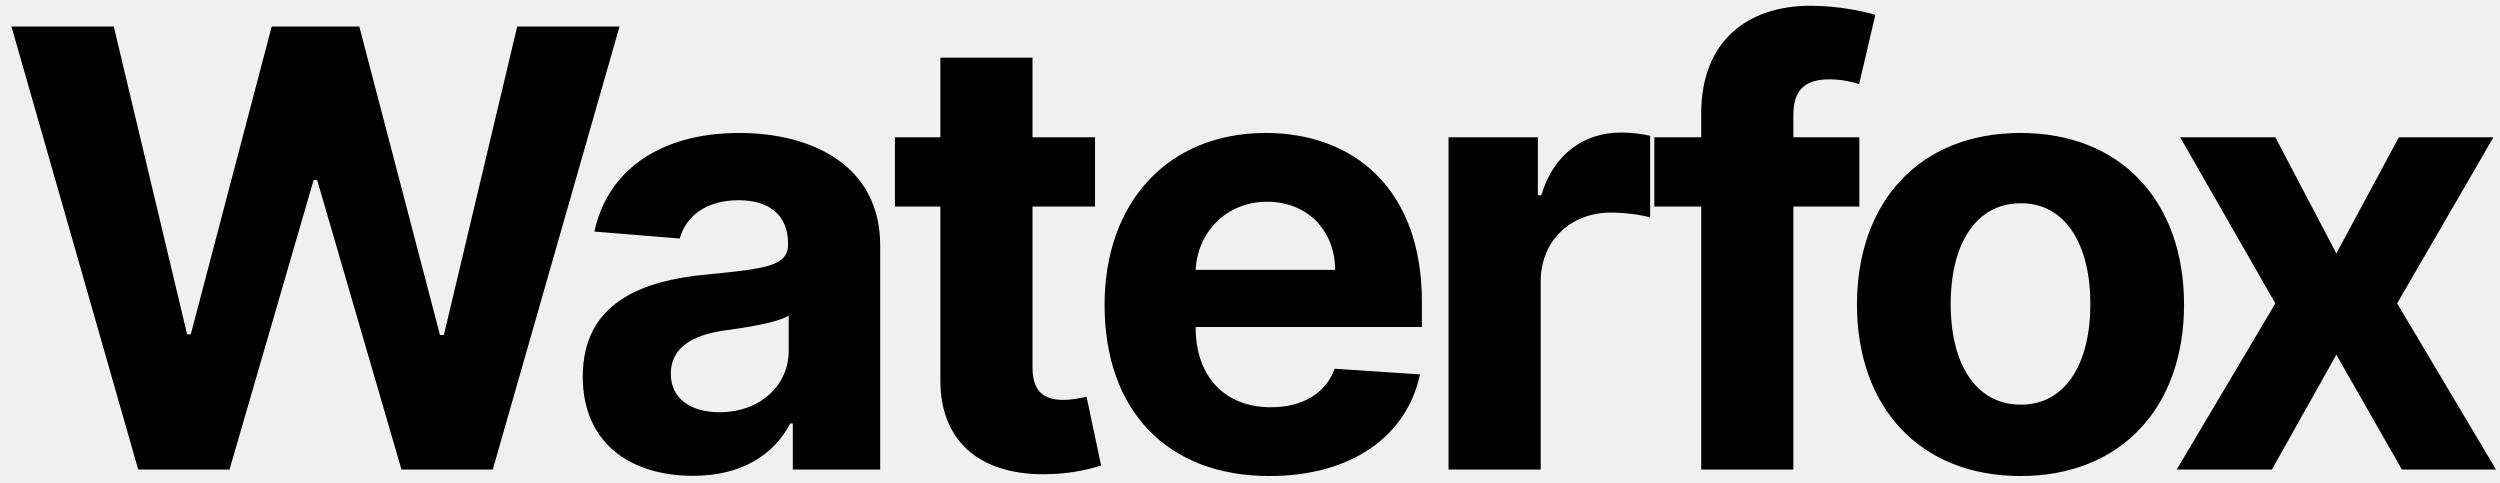
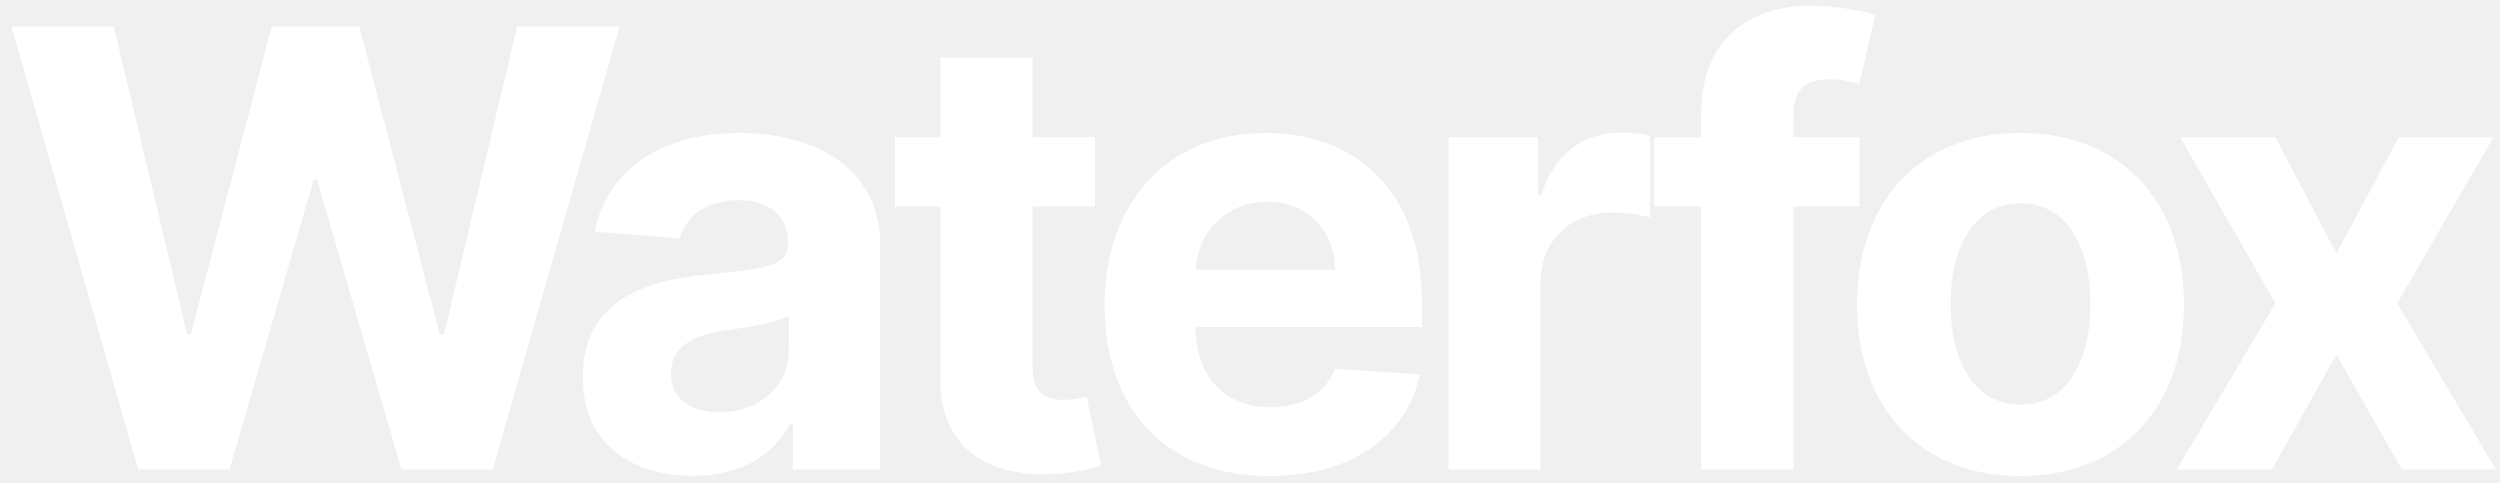
<svg xmlns="http://www.w3.org/2000/svg" width="197px" height="38px" viewBox="0 0 197 38" version="1.1">
  <g id="Page-1" stroke="none" stroke-width="1" fill="none" fill-rule="evenodd">
-     <g id="firefox-wordmark" transform="translate(0, -10)" fill="#000000" fill-rule="nonzero">
-       <path d="M18.085,47 L24.716,24.176 L24.989,24.176 L31.636,47 L38.83,47 L48.818,12.091 L40.756,12.091 L34.977,36.398 L34.67,36.398 L28.312,12.091 L21.409,12.091 L15.034,36.347 L14.744,36.347 L8.966,12.091 L0.903,12.091 L10.892,47 L18.085,47 Z M54.616,47.494 C58.485,47.494 60.991,45.807 62.269,43.369 L62.474,43.369 L62.474,47 L69.36,47 L69.36,29.341 C69.36,23.102 64.076,20.477 58.246,20.477 C51.974,20.477 47.849,23.477 46.843,28.25 L53.559,28.795 C54.053,27.057 55.604,25.778 58.212,25.778 C60.684,25.778 62.099,27.023 62.099,29.17 L62.099,29.273 C62.099,30.96 60.309,31.182 55.758,31.625 C50.576,32.102 45.922,33.841 45.922,39.688 C45.922,44.869 49.621,47.494 54.616,47.494 Z M56.695,42.483 C54.462,42.483 52.86,41.443 52.86,39.449 C52.86,37.403 54.547,36.398 57.104,36.04 C58.69,35.818 61.28,35.443 62.15,34.864 L62.15,37.642 C62.15,40.386 59.883,42.483 56.695,42.483 Z M82.828,47.358 C84.703,47.29 86.032,46.915 86.765,46.676 L85.623,41.273 C85.265,41.341 84.498,41.511 83.817,41.511 C82.368,41.511 81.362,40.966 81.362,38.955 L81.362,26.273 L86.288,26.273 L86.288,20.818 L81.362,20.818 L81.362,14.545 L74.101,14.545 L74.101,20.818 L70.521,20.818 L70.521,26.273 L74.101,26.273 L74.101,39.909 C74.067,45.04 77.561,47.58 82.828,47.358 Z M100.029,47.511 C106.506,47.511 110.87,44.358 111.892,39.5 L105.177,39.057 C104.444,41.051 102.569,42.091 100.148,42.091 C96.517,42.091 94.216,39.688 94.216,35.784 L94.216,35.767 L112.046,35.767 L112.046,33.773 C112.046,24.875 106.66,20.477 99.739,20.477 C92.035,20.477 87.04,25.949 87.04,34.028 C87.04,42.33 91.966,47.511 100.029,47.511 Z M105.211,31.267 L94.216,31.267 C94.37,28.284 96.637,25.898 99.858,25.898 C103.012,25.898 105.194,28.148 105.211,31.267 Z M121.406,47 L121.406,32.188 C121.406,28.966 123.758,26.75 126.963,26.75 C127.968,26.75 129.349,26.92 130.031,27.142 L130.031,20.699 C129.383,20.545 128.48,20.443 127.747,20.443 C124.815,20.443 122.412,22.148 121.457,25.386 L121.184,25.386 L121.184,20.818 L114.145,20.818 L114.145,47 L121.406,47 Z M141.317,47 L141.317,26.273 L146.516,26.273 L146.516,20.818 L141.317,20.818 L141.317,19.063 C141.317,17.29 142.033,16.25 144.164,16.25 C145.033,16.25 145.919,16.438 146.499,16.625 L147.777,11.17 C146.874,10.898 144.88,10.455 142.647,10.455 C137.72,10.455 134.056,13.233 134.056,18.926 L134.056,20.818 L130.357,20.818 L130.357,26.273 L134.056,26.273 L134.056,47 L141.317,47 Z M159.217,47.511 C167.16,47.511 172.103,42.074 172.103,34.011 C172.103,25.898 167.16,20.477 159.217,20.477 C151.274,20.477 146.33,25.898 146.33,34.011 C146.33,42.074 151.274,47.511 159.217,47.511 Z M159.251,41.886 C155.586,41.886 153.711,38.528 153.711,33.96 C153.711,29.392 155.586,26.017 159.251,26.017 C162.847,26.017 164.722,29.392 164.722,33.96 C164.722,38.528 162.847,41.886 159.251,41.886 Z M179.026,47 L184.105,37.949 L189.27,47 L196.685,47 L188.895,33.909 L196.48,20.818 L189.031,20.818 L184.105,29.972 L179.298,20.818 L171.798,20.818 L179.298,33.909 L171.526,47 L179.026,47 Z" id="Waterfox" />
+     <g id="firefox-wordmark" fill="#FFFFFF" fill-rule="nonzero">
+       <path d="M18.085,37 L24.716,14.176 L24.989,14.176 L31.636,37 L38.83,37 L48.818,2.091 L40.756,2.091 L34.977,26.398 L34.67,26.398 L28.312,2.091 L21.409,2.091 L15.034,26.347 L14.744,26.347 L8.966,2.091 L0.903,2.091 L10.892,37 L18.085,37 Z M54.616,37.494 C58.485,37.494 60.991,35.807 62.269,33.369 L62.474,33.369 L62.474,37 L69.36,37 L69.36,19.341 C69.36,13.102 64.076,10.477 58.246,10.477 C51.974,10.477 47.849,13.477 46.843,18.25 L53.559,18.795 C54.053,17.057 55.604,15.778 58.212,15.778 C60.684,15.778 62.099,17.023 62.099,19.17 L62.099,19.273 C62.099,20.96 60.309,21.182 55.758,21.625 C50.576,22.102 45.922,23.841 45.922,29.688 C45.922,34.869 49.621,37.494 54.616,37.494 Z M56.695,32.483 C54.462,32.483 52.86,31.443 52.86,29.449 C52.86,27.403 54.547,26.398 57.104,26.04 C58.69,25.818 61.28,25.443 62.15,24.864 L62.15,27.642 C62.15,30.386 59.883,32.483 56.695,32.483 Z M82.828,37.358 C84.703,37.29 86.032,36.915 86.765,36.676 L85.623,31.273 C85.265,31.341 84.498,31.511 83.817,31.511 C82.368,31.511 81.362,30.966 81.362,28.955 L81.362,16.273 L86.288,16.273 L86.288,10.818 L81.362,10.818 L81.362,4.545 L74.101,4.545 L74.101,10.818 L70.521,10.818 L70.521,16.273 L74.101,16.273 L74.101,29.909 C74.067,35.04 77.561,37.58 82.828,37.358 Z M100.029,37.511 C106.506,37.511 110.87,34.358 111.892,29.5 L105.177,29.057 C104.444,31.051 102.569,32.091 100.148,32.091 C96.517,32.091 94.216,29.688 94.216,25.784 L94.216,25.767 L112.046,25.767 L112.046,23.773 C112.046,14.875 106.66,10.477 99.739,10.477 C92.035,10.477 87.04,15.949 87.04,24.028 C87.04,32.33 91.966,37.511 100.029,37.511 Z M105.211,21.267 L94.216,21.267 C94.37,18.284 96.637,15.898 99.858,15.898 C103.012,15.898 105.194,18.148 105.211,21.267 Z M121.406,37 L121.406,22.188 C121.406,18.966 123.758,16.75 126.963,16.75 C127.968,16.75 129.349,16.92 130.031,17.142 L130.031,10.699 C129.383,10.545 128.48,10.443 127.747,10.443 C124.815,10.443 122.412,12.148 121.457,15.386 L121.184,15.386 L121.184,10.818 L114.145,10.818 L114.145,37 L121.406,37 Z M141.317,37 L141.317,16.273 L146.516,16.273 L146.516,10.818 L141.317,10.818 L141.317,9.063 C141.317,7.29 142.033,6.25 144.164,6.25 C145.033,6.25 145.919,6.438 146.499,6.625 L147.777,1.17 C146.874,0.898 144.88,0.455 142.647,0.455 C137.72,0.455 134.056,3.233 134.056,8.926 L134.056,10.818 L130.357,10.818 L130.357,16.273 L134.056,16.273 L134.056,37 L141.317,37 Z M159.217,37.511 C167.16,37.511 172.103,32.074 172.103,24.011 C172.103,15.898 167.16,10.477 159.217,10.477 C151.274,10.477 146.33,15.898 146.33,24.011 C146.33,32.074 151.274,37.511 159.217,37.511 Z M159.251,31.886 C155.586,31.886 153.711,28.528 153.711,23.96 C153.711,19.392 155.586,16.017 159.251,16.017 C162.847,16.017 164.722,19.392 164.722,23.96 C164.722,28.528 162.847,31.886 159.251,31.886 Z M179.026,37 L184.105,27.949 L189.27,37 L196.685,37 L188.895,23.909 L196.48,10.818 L189.031,10.818 L184.105,19.972 L179.298,10.818 L171.798,10.818 L179.298,23.909 L171.526,37 L179.026,37 Z" id="Waterfox" />
    </g>
  </g>
</svg>
